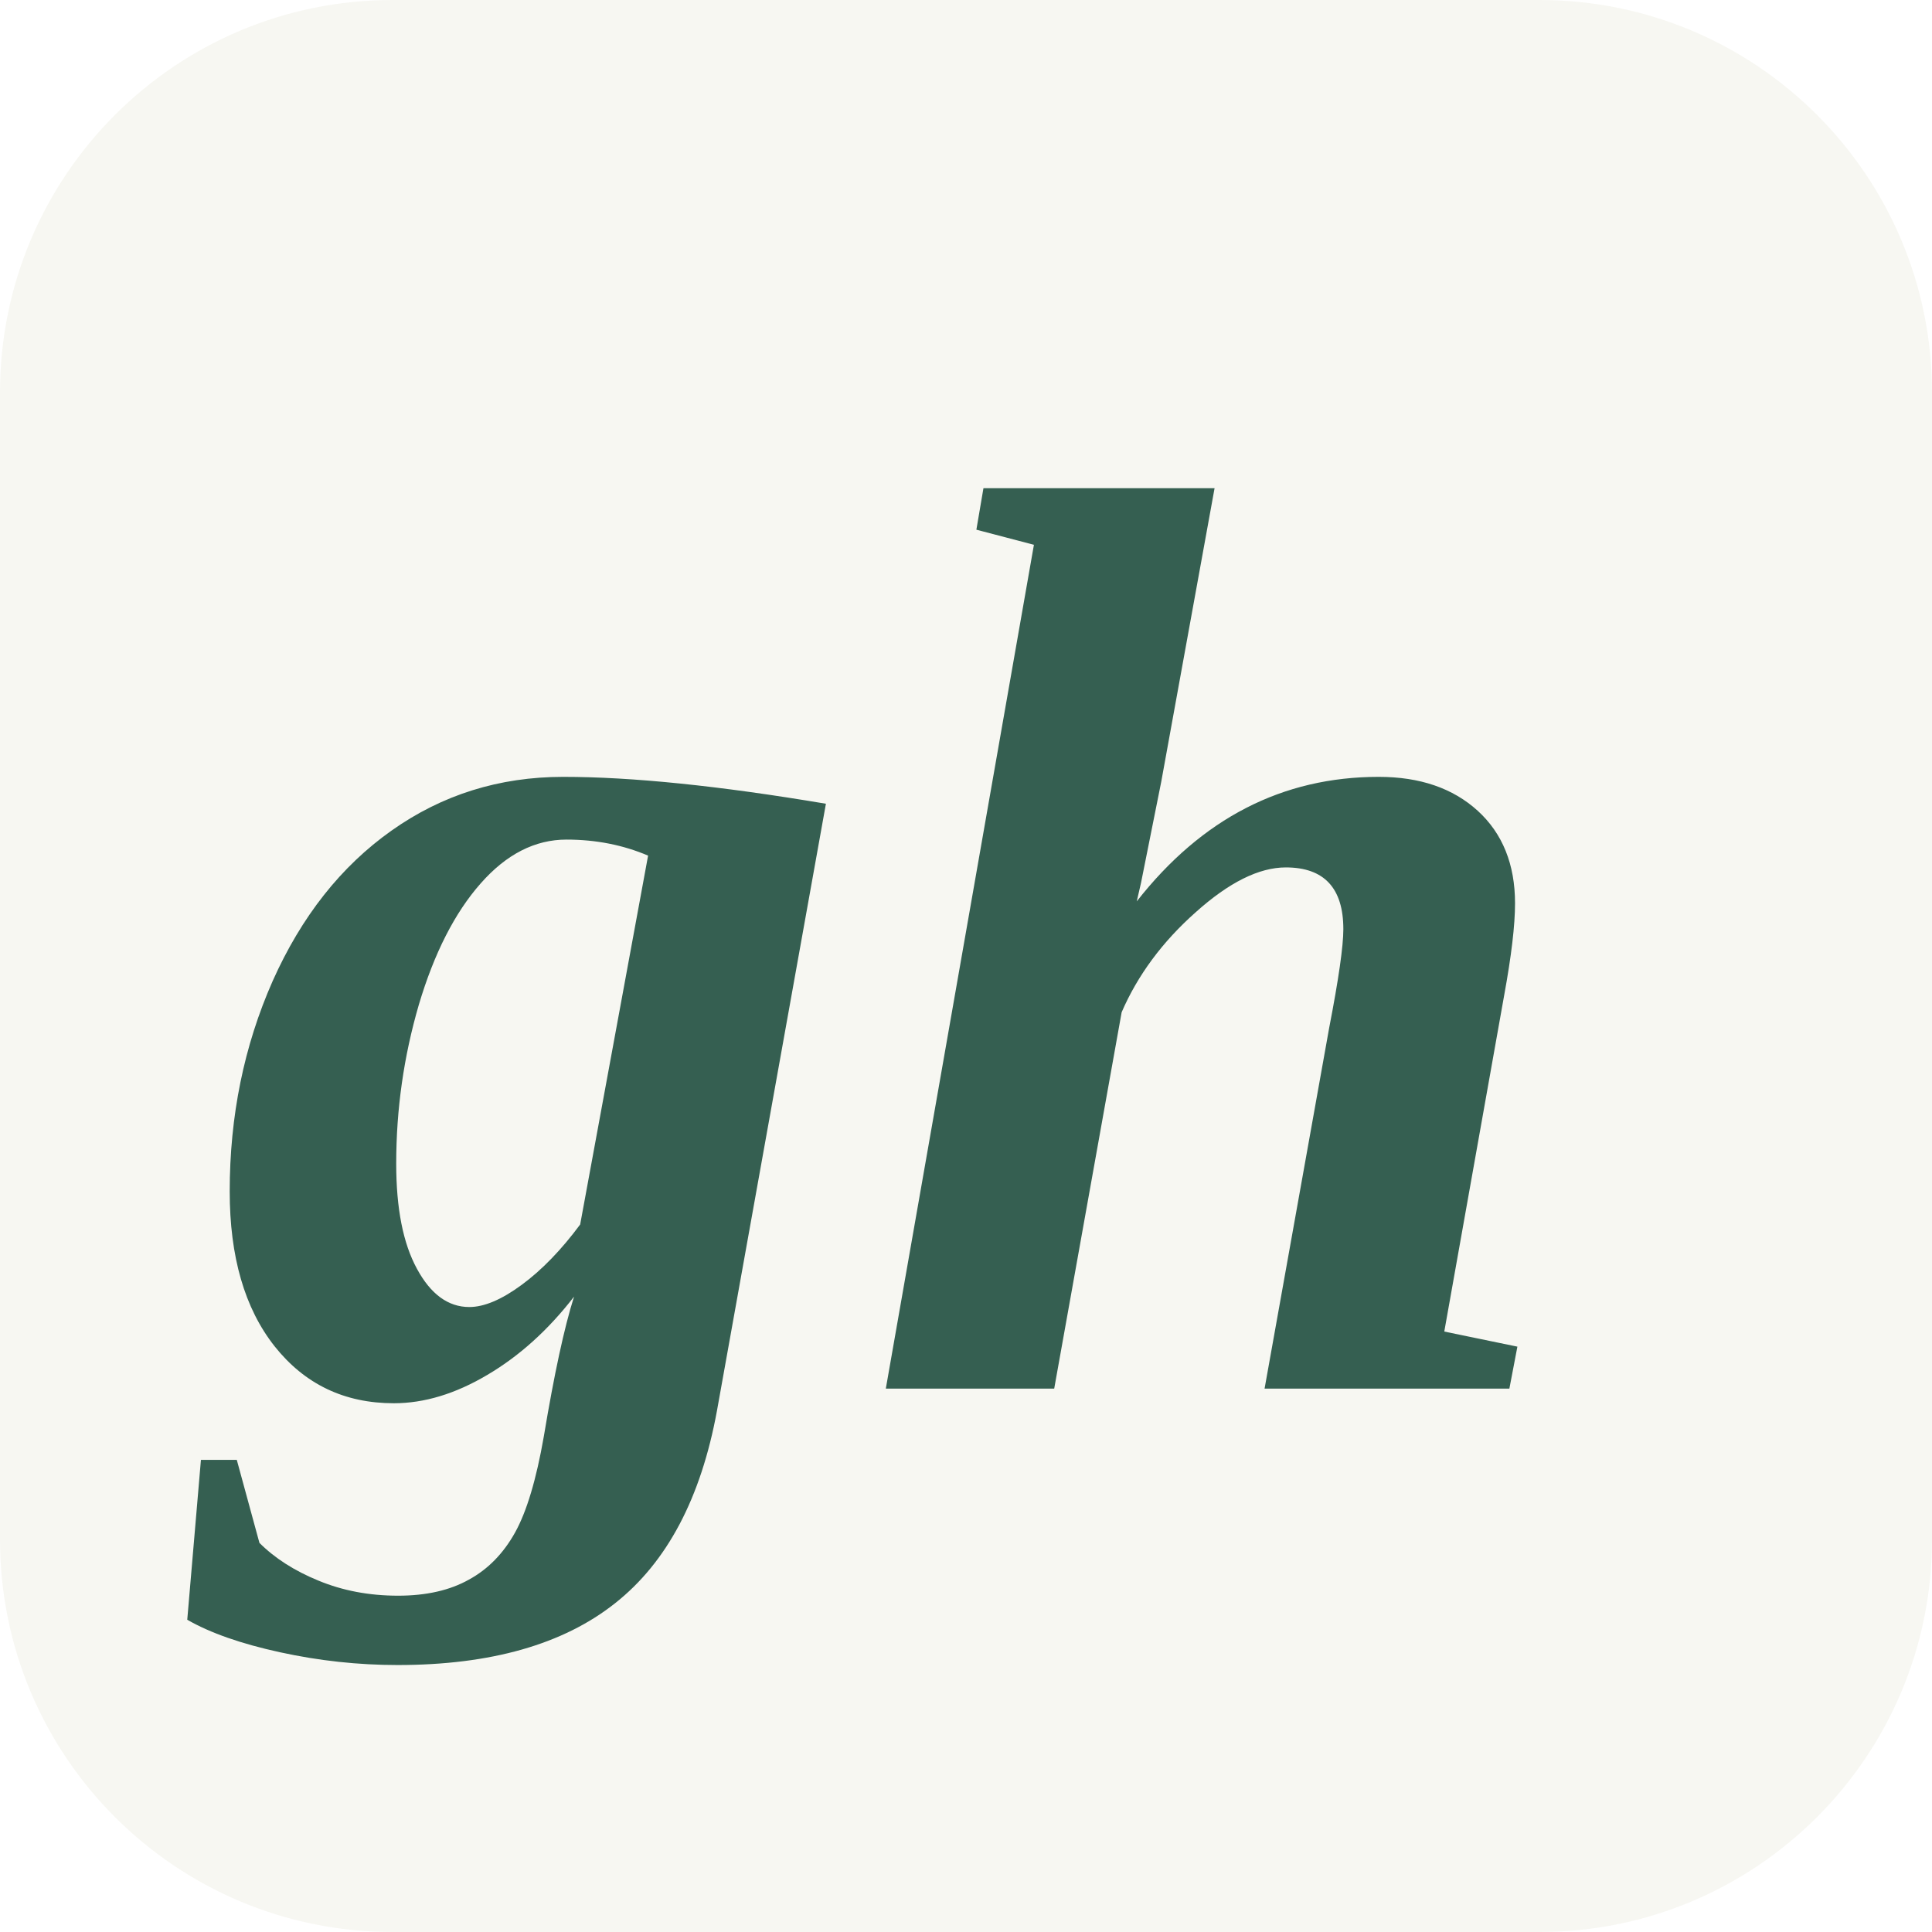
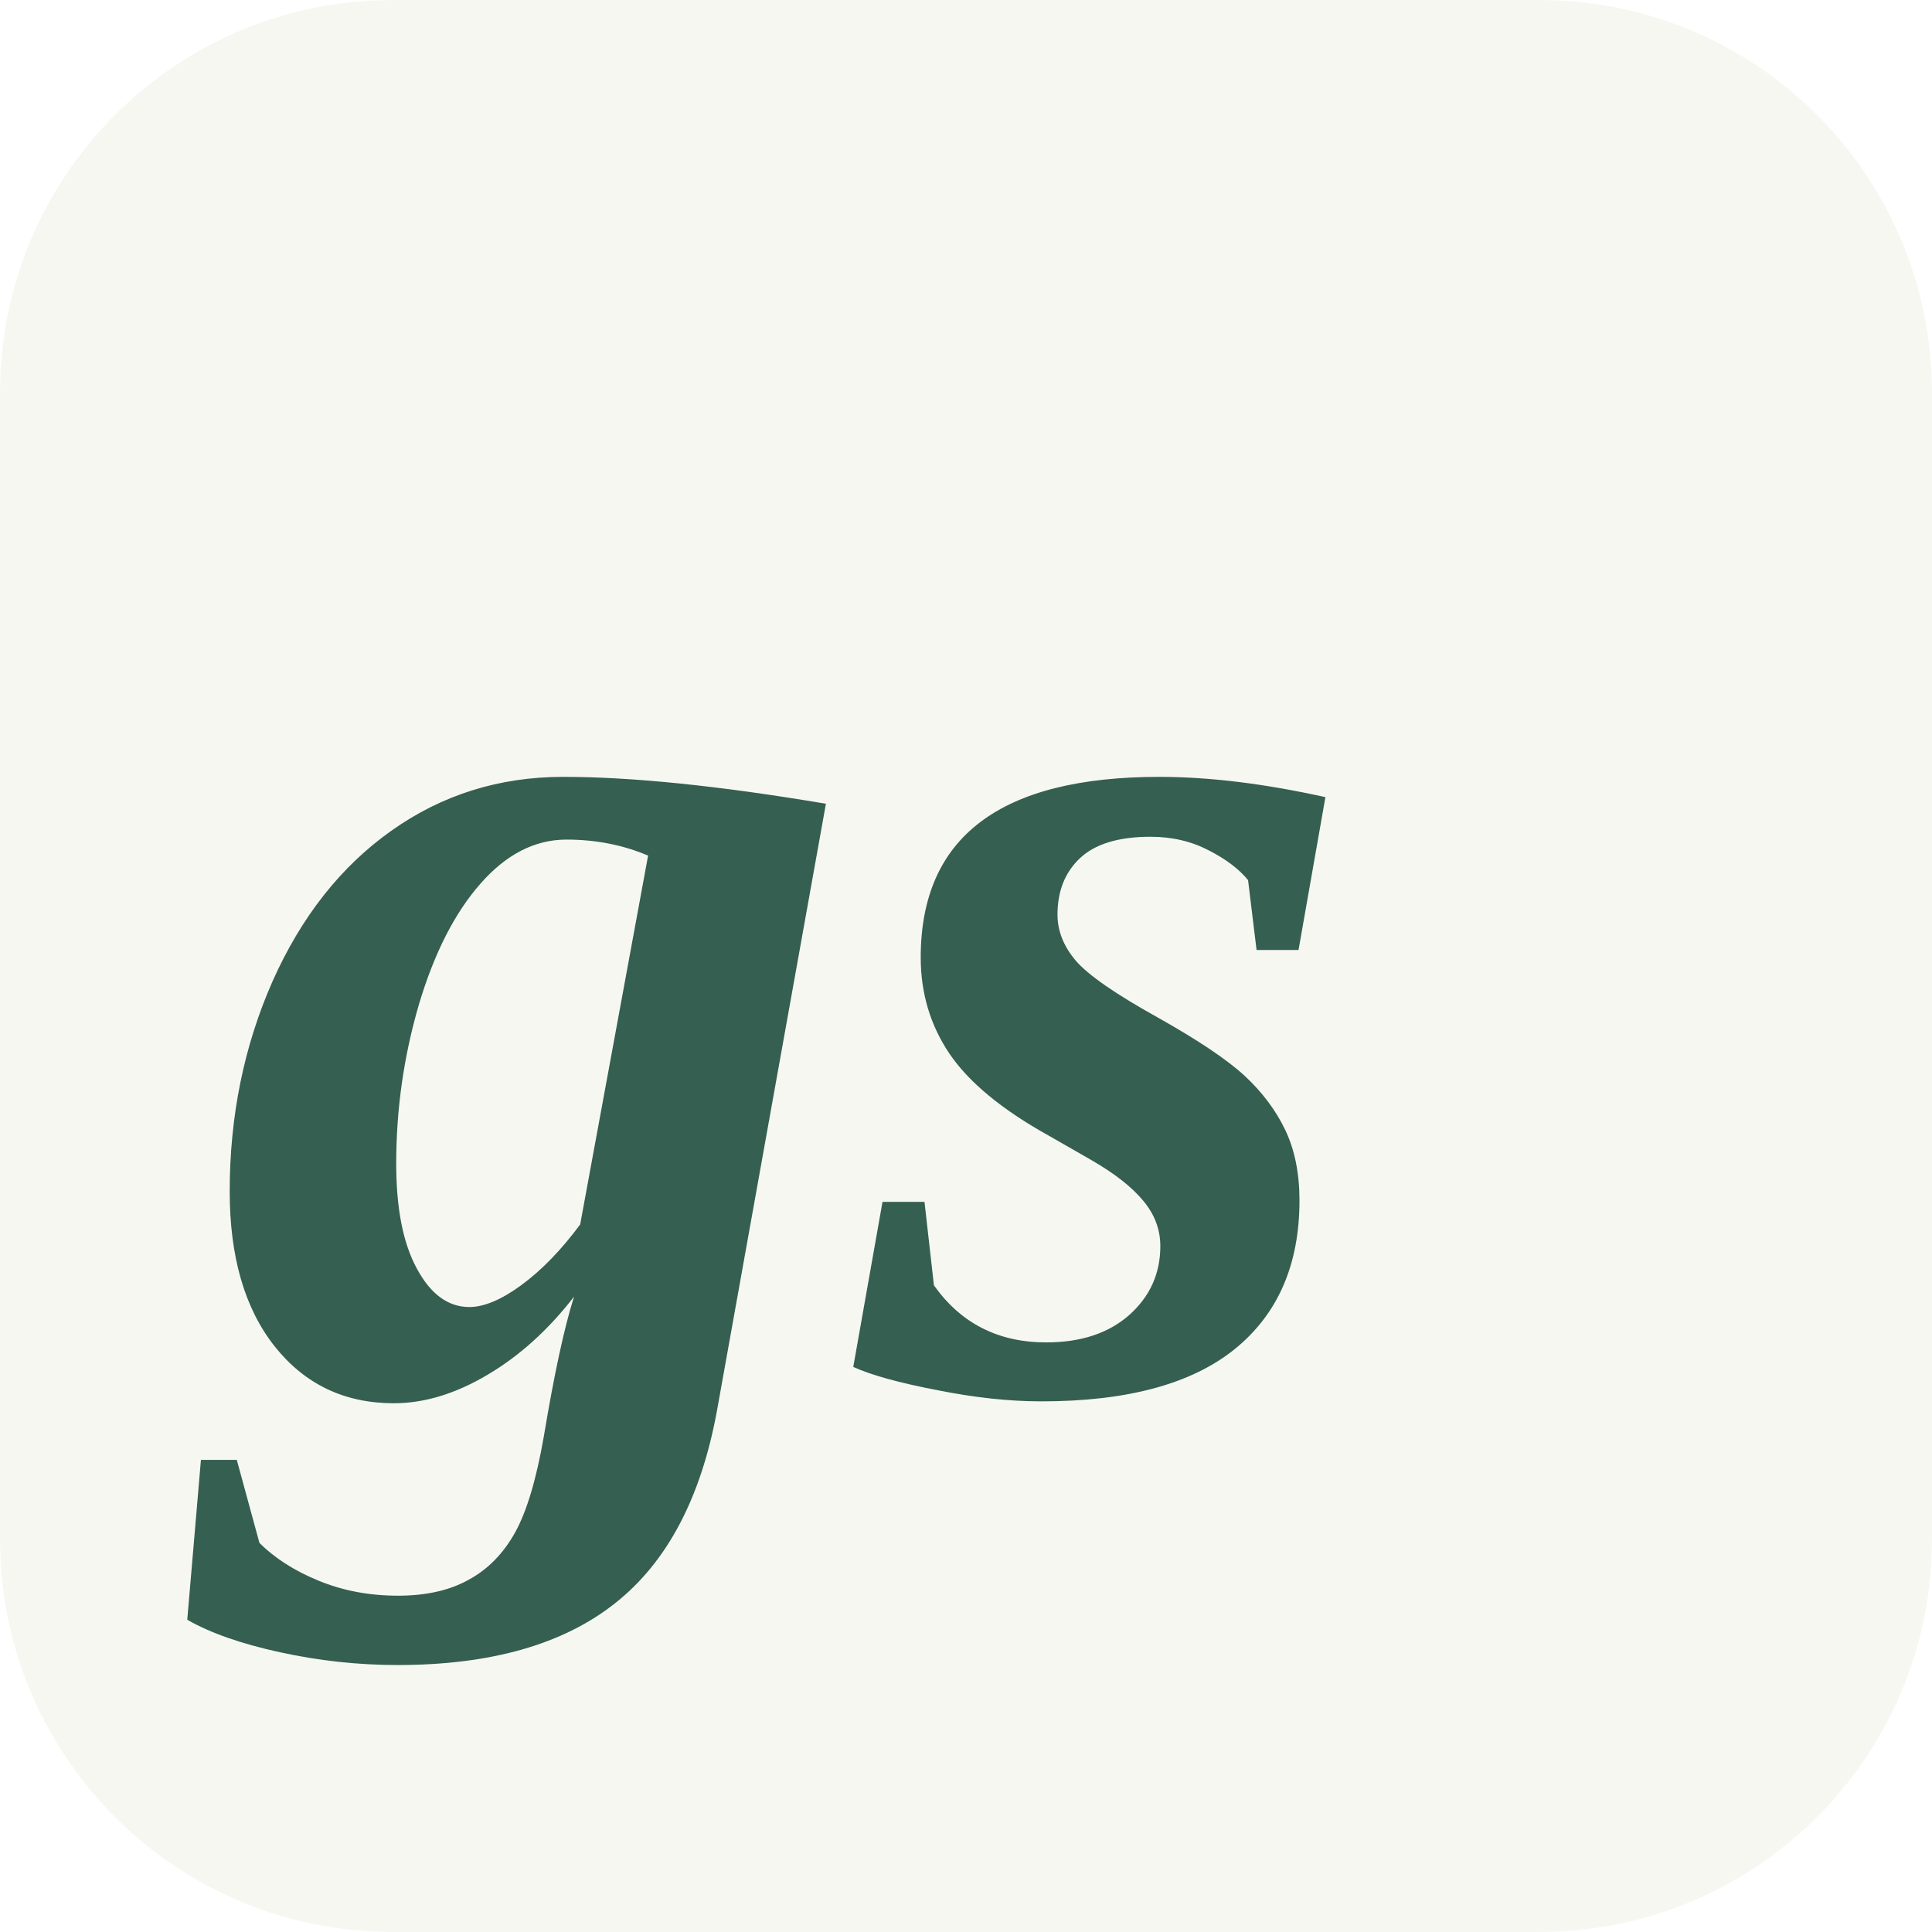
<svg xmlns="http://www.w3.org/2000/svg" viewBox="0 0 64 64">
  <rect width="64" height="64" rx="13" fill="#f7f7f2" />
-   <text x="7" y="46" fill="#355f51" font-family="Georgia, 'Times New Roman', serif" font-size="43" font-style="italic" font-weight="700">gh</text>
+   <text x="7" y="46" fill="#355f51" font-family="Georgia, 'Times New Roman', serif" font-size="43" font-style="italic" font-weight="700">gs</text>
</svg>
